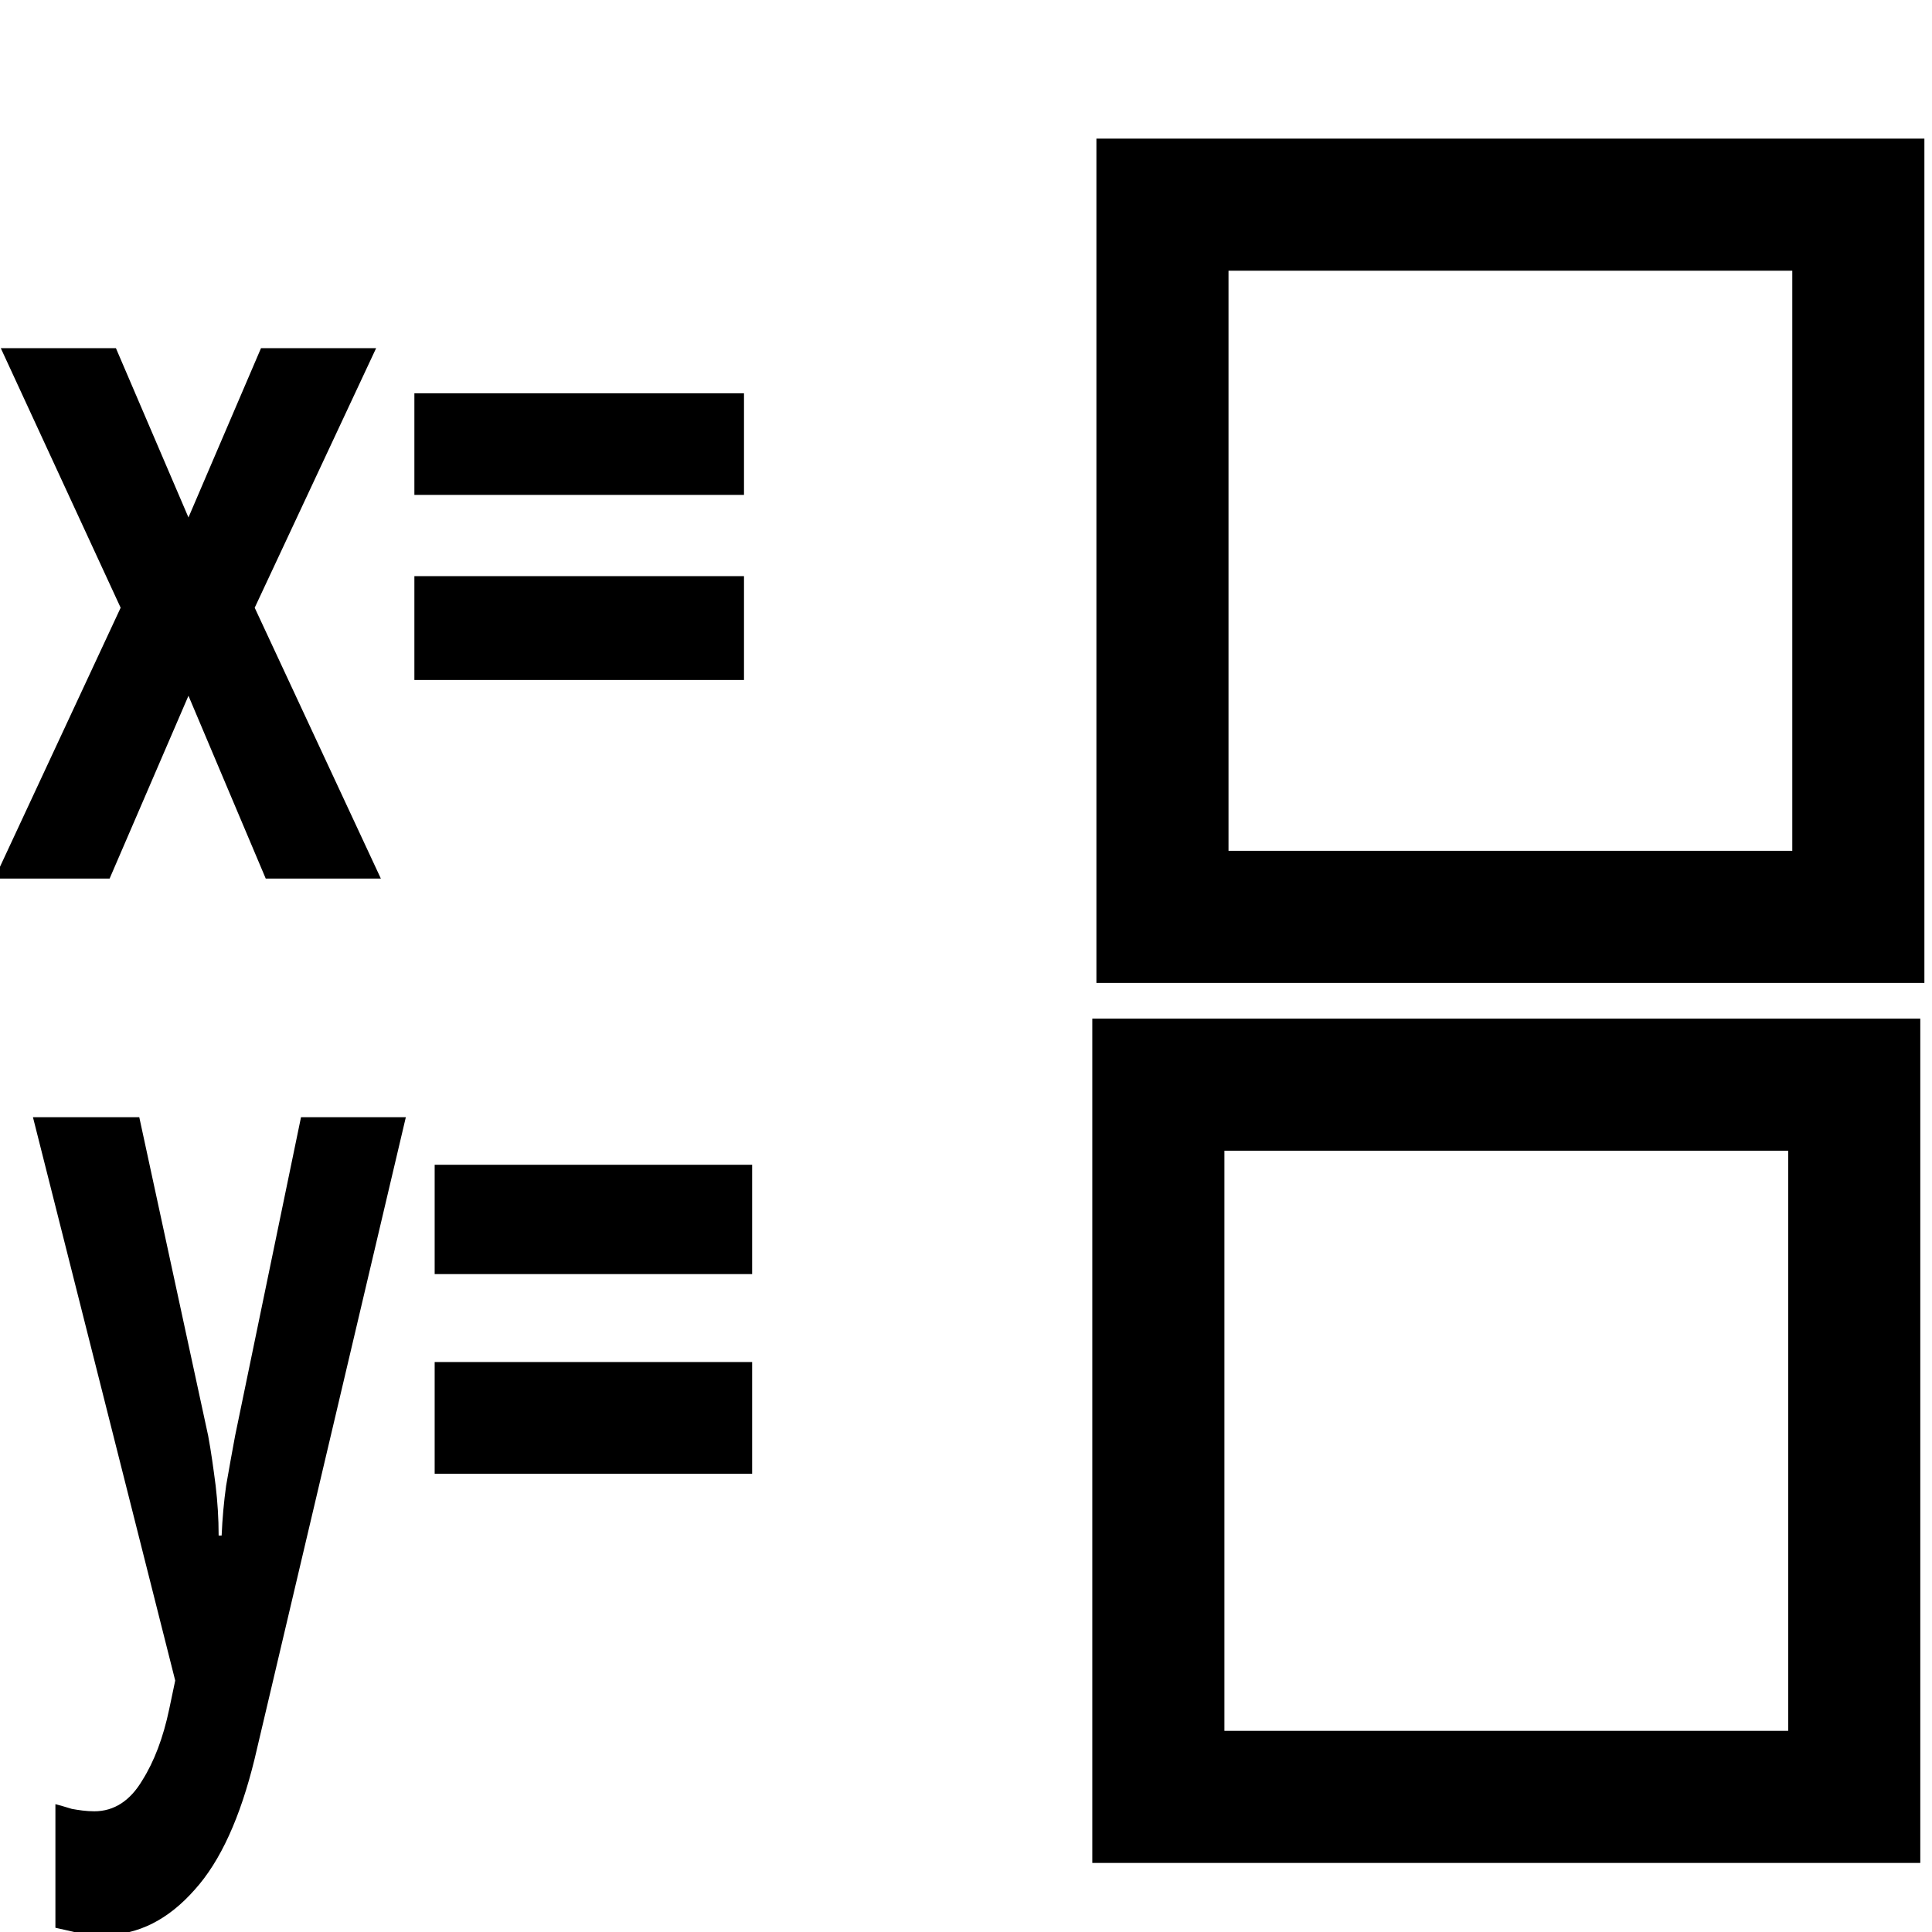
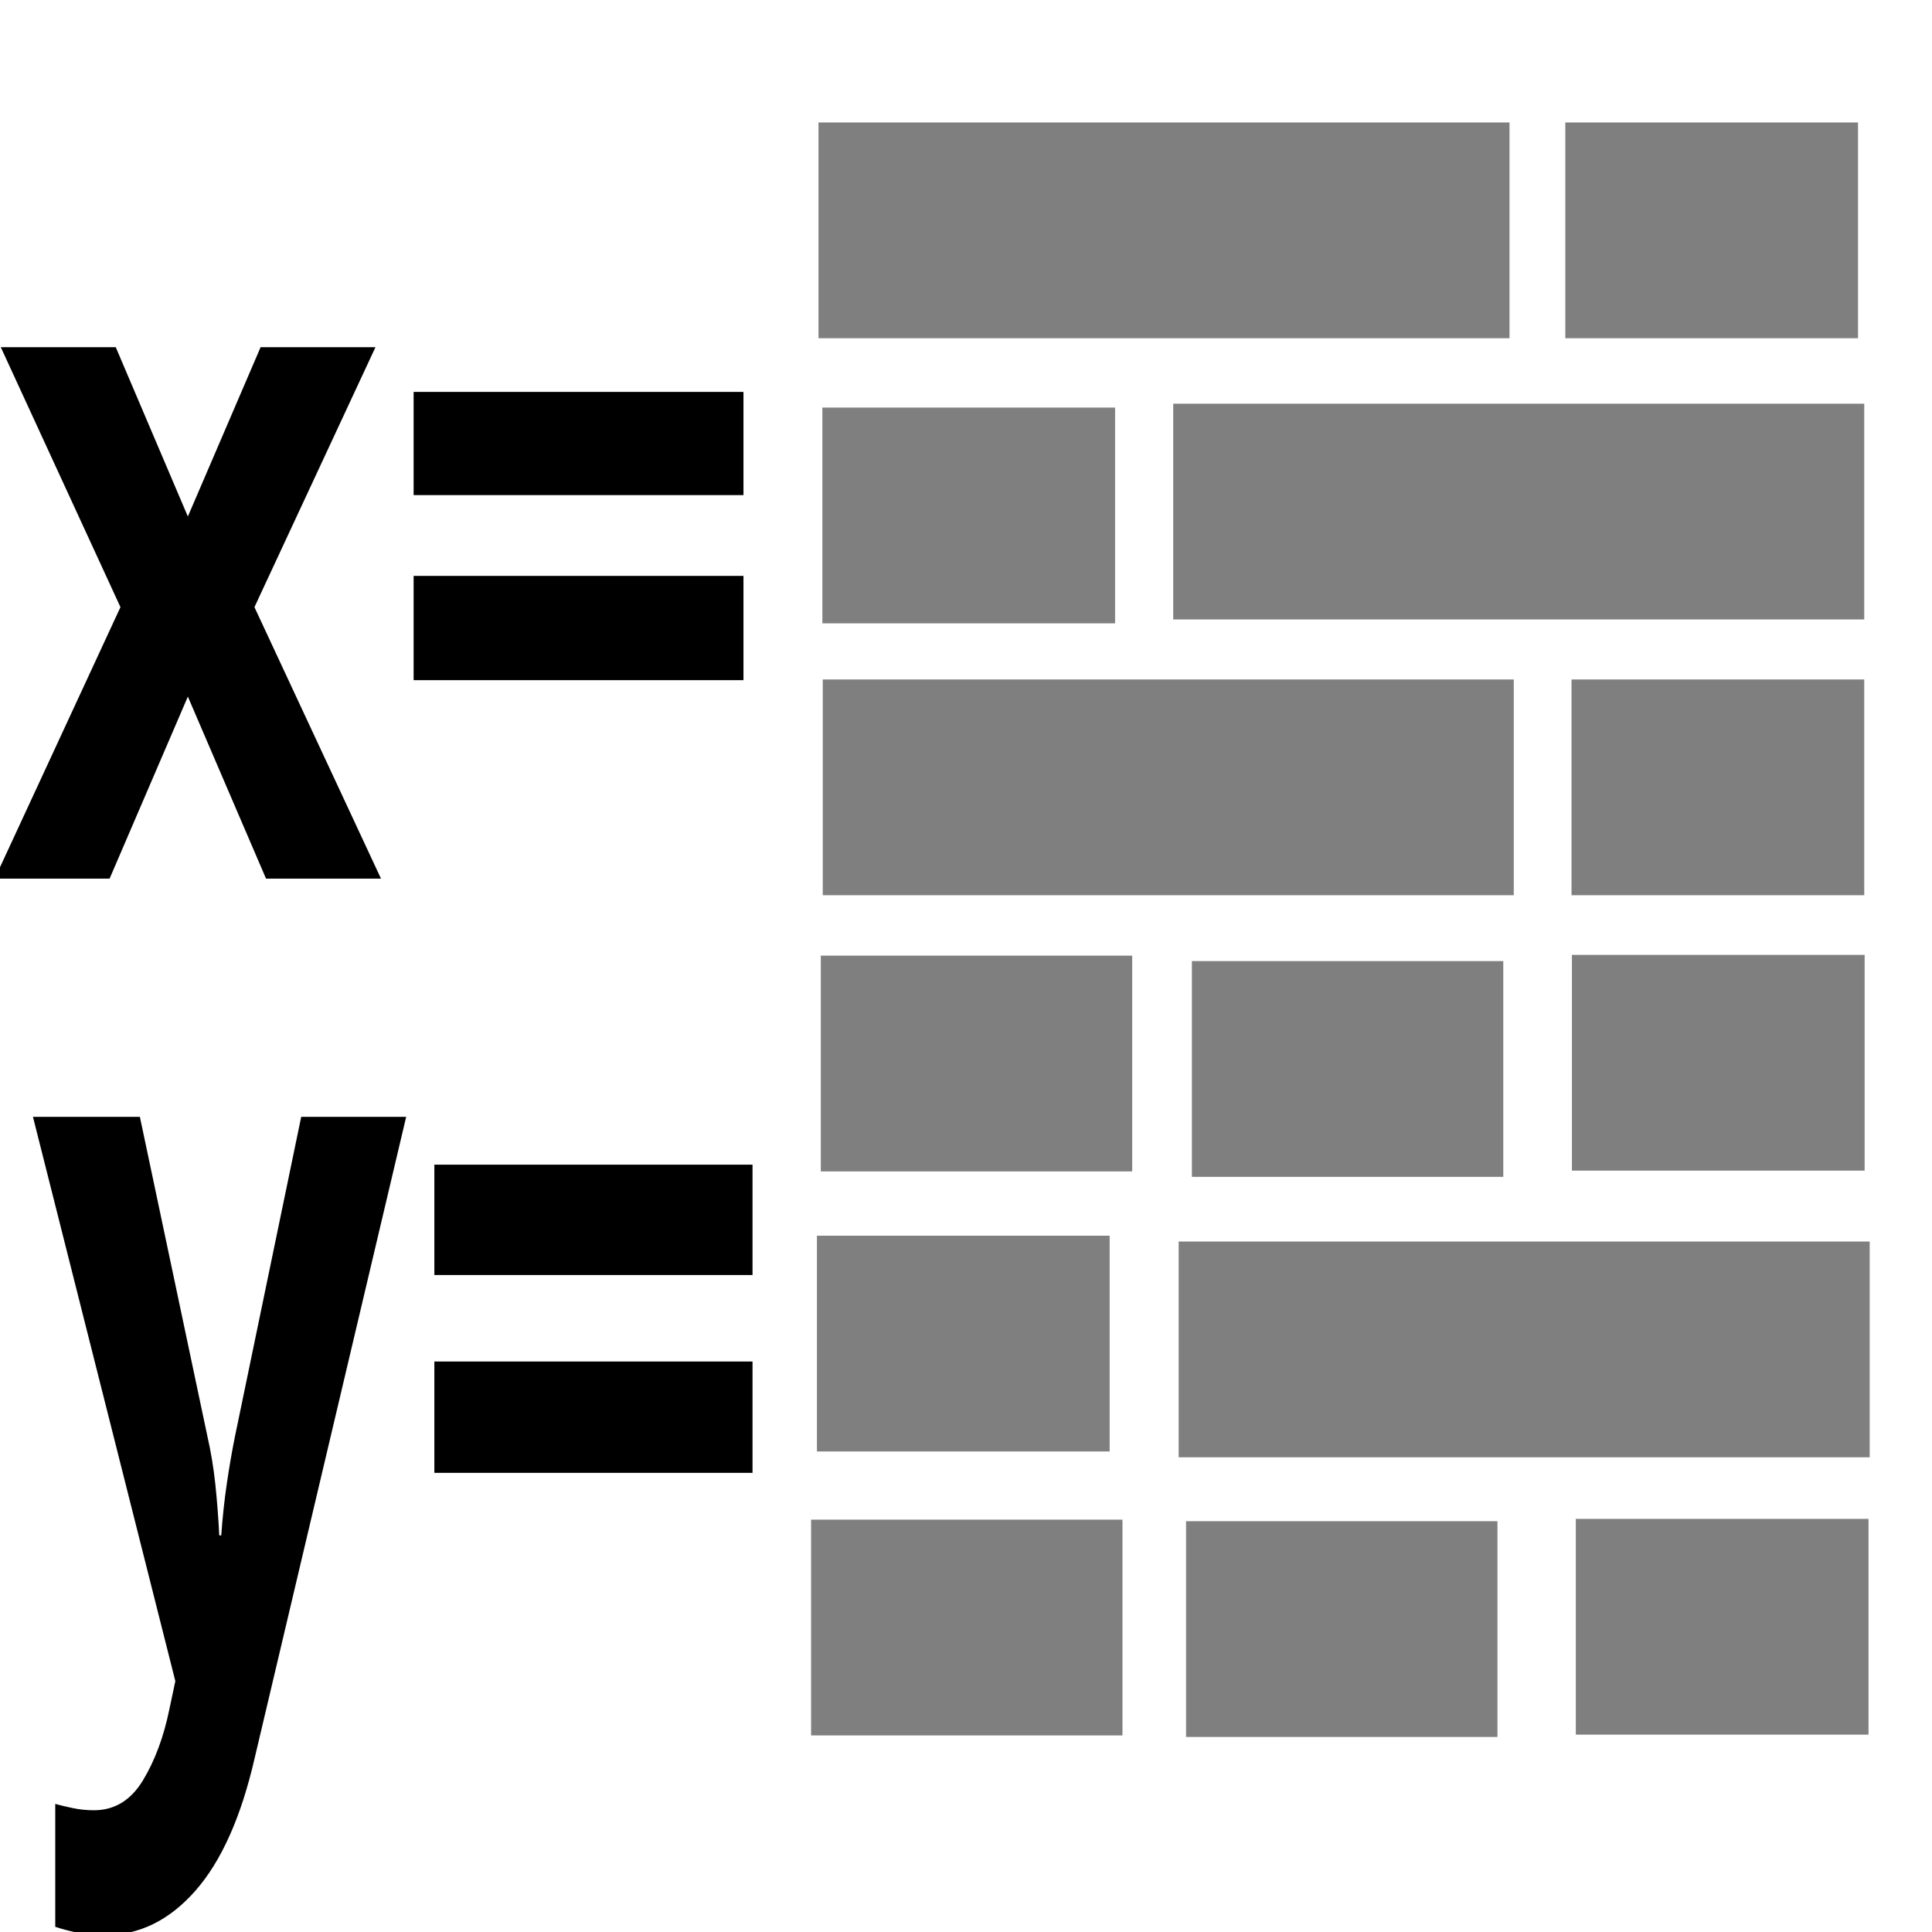
- <svg xmlns="http://www.w3.org/2000/svg" style="isolation:isolate" width="16" height="16" preserveAspectRatio="xMinYMid meet" id="svg2" version="1.1">
-   <defs id="defs4">
-     <clipPath id="a">
-       <path d="M0 0h16v16H0z" id="path7" />
-     </clipPath>
-   </defs>
-   <text id="text3341" y="6.082" x="-0.087" style="font-style:normal;font-variant:normal;font-weight:bold;font-stretch:normal;font-size:6.738px;line-height:125%;font-family:Sans;-inkscape-font-specification:'Sans, Bold';font-variant-ligatures:normal;font-variant-caps:normal;font-variant-numeric:normal;font-feature-settings:normal;text-align:start;letter-spacing:0px;word-spacing:0px;writing-mode:lr-tb;text-anchor:start;fill:#000000;fill-opacity:1;stroke:none;stroke-width:1.263px;stroke-linecap:butt;stroke-linejoin:miter;stroke-opacity:1" xml:space="preserve" transform="scale(0.835893,1.196325)">
-     <tspan style="font-style:normal;font-variant:normal;font-weight:bold;font-stretch:normal;font-size:6.738px;font-family:Sans;-inkscape-font-specification:'Sans, Bold';font-variant-ligatures:normal;font-variant-caps:normal;font-variant-numeric:normal;font-feature-settings:normal;text-align:start;writing-mode:lr-tb;text-anchor:start;stroke-width:1.263px" y="6.082" x="-0.087" id="tspan3343">x=</tspan>
-   </text>
-   <text id="text3341-6" y="11.078" x="0.344" style="font-style:normal;font-variant:normal;font-weight:bold;font-stretch:normal;font-size:6.844px;line-height:125%;font-family:Sans;-inkscape-font-specification:'Sans, Bold';font-variant-ligatures:normal;font-variant-caps:normal;font-variant-numeric:normal;font-feature-settings:normal;text-align:start;letter-spacing:0px;word-spacing:0px;writing-mode:lr-tb;text-anchor:start;isolation:isolate;fill:#000000;fill-opacity:1;stroke:none;stroke-width:1.283px;stroke-linecap:butt;stroke-linejoin:miter;stroke-opacity:1" xml:space="preserve" transform="scale(0.7937336,1.259869)">
-     <tspan style="font-style:normal;font-variant:normal;font-weight:bold;font-stretch:normal;font-size:6.844px;font-family:Sans;-inkscape-font-specification:'Sans, Bold';font-variant-ligatures:normal;font-variant-caps:normal;font-variant-numeric:normal;font-feature-settings:normal;text-align:start;writing-mode:lr-tb;text-anchor:start;stroke-width:1.283px" y="11.078" x="0.344" id="tspan3343-0">y=</tspan>
-   </text>
-   <rect y="1.695" x="9.627" height="5.898" width="5.763" id="rect822" style="fill:none;fill-opacity:1;stroke:#000000;stroke-width:1.094;stroke-miterlimit:4;stroke-dasharray:none;stroke-opacity:1" />
-   <rect y="8.983" x="9.593" height="5.898" width="5.763" id="rect822-3" style="isolation:isolate;fill:none;fill-opacity:1;stroke:#000000;stroke-width:1.094;stroke-miterlimit:4;stroke-dasharray:none;stroke-opacity:1" />
+ <svg xmlns="http://www.w3.org/2000/svg" fill="none" fill-rule="evenodd" stroke="black" stroke-width="0.501" stroke-linejoin="bevel" stroke-miterlimit="10" font-family="Times New Roman" font-size="16" style="font-variant-ligatures:none" version="1.1" overflow="visible" width="232.826pt" height="232.826pt" viewBox="0 -232.826 232.826 232.826">
+   <defs>
+ 	</defs>
+   <g id="Layer 1" transform="scale(1 -1)">
+     <g id="ClipView">
+       <rect x="-116.413" y="-116.413" width="232.826" height="232.826" rx="0" ry="0" transform="matrix(1 0 0 1 116.413 116.413)" stroke="none" />
+       <clipPath id="ClipPath">
+         <path d="M 0,232.826 L 232.826,232.826 L 232.826,0 L 0,0 L 0,232.826 Z" />
+       </clipPath>
+       <g clip-path="url(#ClipPath)">
+         <text xml:space="preserve" transform="translate(-1.052 126.94) scale(1 -1) scale(0.698715 1)" kerning="0" stroke="none" fill="#000000" stroke-width="15.367" fill-rule="nonzero" stroke-linejoin="miter" font-family="Sans" font-weight="bold" font-size="117.297" style="-moz-font-feature-settings:'liga' on;-ms-font-feature-settings:'liga' on;-webkit-font-feature-settings:'liga' on;font-feature-settings:'liga' on;font-variant-ligatures: common-ligatures no-discretionary-ligatures no-historical-ligatures">
+           <tspan x="0" y="0">x=</tspan>
+         </text>
+         <text xml:space="preserve" transform="translate(3.971 29.735) scale(1 -1) scale(0.63002 1)" kerning="0" stroke="none" fill="#000000" stroke-width="14.821" fill-rule="nonzero" stroke-linejoin="miter" font-family="Sans" font-weight="bold" font-size="125.469" style="-moz-font-feature-settings:'liga' on;-ms-font-feature-settings:'liga' on;-webkit-font-feature-settings:'liga' on;font-feature-settings:'liga' on;font-variant-ligatures: common-ligatures no-discretionary-ligatures no-historical-ligatures">
+           <tspan x="0" y="0">y=</tspan>
+         </text>
+         <rect x="-33.678" y="-5.04" width="67.355" height="10.081" rx="0" ry="0" transform="matrix(1 0 0 1 140.274 205.066)" stroke="#7f7f7f" fill="#7f7f7f" fill-rule="nonzero" stroke-linejoin="miter" stroke-width="15.92" />
+         <rect x="-33.678" y="-5.04" width="67.355" height="10.081" rx="0" ry="0" transform="matrix(1 0 0 1 183.024 171.176)" stroke="#7f7f7f" fill="#7f7f7f" fill-rule="nonzero" stroke-linejoin="miter" stroke-width="15.92" />
+         <rect x="-9.678" y="-5.04" width="19.355" height="10.081" rx="0" ry="0" transform="matrix(1 0 0 1 116.743 170.707)" stroke="#7f7f7f" fill="#7f7f7f" fill-rule="nonzero" stroke-linejoin="miter" stroke-width="15.92" />
+         <rect x="-9.678" y="-5.04" width="19.355" height="10.081" rx="0" ry="0" transform="matrix(1 0 0 1 206.274 205.066)" stroke="#7f7f7f" fill="#7f7f7f" fill-rule="nonzero" stroke-linejoin="miter" stroke-width="15.92" />
+         <rect x="-33.678" y="-5.04" width="67.355" height="10.081" rx="0" ry="0" transform="matrix(1 0 0 1 140.789 137.941)" stroke="#7f7f7f" fill="#7f7f7f" fill-rule="nonzero" stroke-linejoin="miter" stroke-width="15.92" />
+         <rect x="-9.678" y="-5.04" width="19.355" height="10.081" rx="0" ry="0" transform="matrix(1 0 0 1 207.024 137.941)" stroke="#7f7f7f" fill="#7f7f7f" fill-rule="nonzero" stroke-linejoin="miter" stroke-width="15.92" />
+         <rect x="-9.678" y="-5.04" width="19.355" height="10.081" rx="0" ry="0" transform="matrix(1 0 0 1 207.071 104.753)" stroke="#7f7f7f" fill="#7f7f7f" fill-rule="nonzero" stroke-linejoin="miter" stroke-width="15.92" />
+         <rect x="-10.803" y="-5.04" width="21.605" height="10.081" rx="0" ry="0" transform="matrix(1 0 0 1 162.399 104.003)" stroke="#7f7f7f" fill="#7f7f7f" fill-rule="nonzero" stroke-linejoin="miter" stroke-width="15.92" />
+         <rect x="-10.803" y="-5.04" width="21.605" height="10.081" rx="0" ry="0" transform="matrix(1 0 0 1 117.68 104.66)" stroke="#7f7f7f" fill="#7f7f7f" fill-rule="nonzero" stroke-linejoin="miter" stroke-width="15.92" />
+         <rect x="-33.678" y="-5.04" width="67.355" height="10.081" rx="0" ry="0" transform="matrix(1 0 0 1 183.679 70.206)" stroke="#7f7f7f" fill="#7f7f7f" fill-rule="nonzero" stroke-linejoin="miter" stroke-width="15.92" />
+         <rect x="-9.678" y="-5.04" width="19.355" height="10.081" rx="0" ry="0" transform="matrix(1 0 0 1 116.087 70.91)" stroke="#7f7f7f" fill="#7f7f7f" fill-rule="nonzero" stroke-linejoin="miter" stroke-width="15.92" />
+         <rect x="-9.678" y="-5.04" width="19.355" height="10.081" rx="0" ry="0" transform="matrix(1 0 0 1 207.539 36.784)" stroke="#7f7f7f" fill="#7f7f7f" fill-rule="nonzero" stroke-linejoin="miter" stroke-width="15.92" />
+         <rect x="-10.803" y="-5.04" width="21.605" height="10.081" rx="0" ry="0" transform="matrix(1 0 0 1 161.696 36.503)" stroke="#7f7f7f" fill="#7f7f7f" fill-rule="nonzero" stroke-linejoin="miter" stroke-width="15.92" />
+         <rect x="-10.803" y="-5.04" width="21.605" height="10.081" rx="0" ry="0" transform="matrix(1 0 0 1 116.508 36.691)" stroke="#7f7f7f" fill="#7f7f7f" fill-rule="nonzero" stroke-linejoin="miter" stroke-width="15.92" />
+       </g>
+     </g>
+   </g>
</svg>
